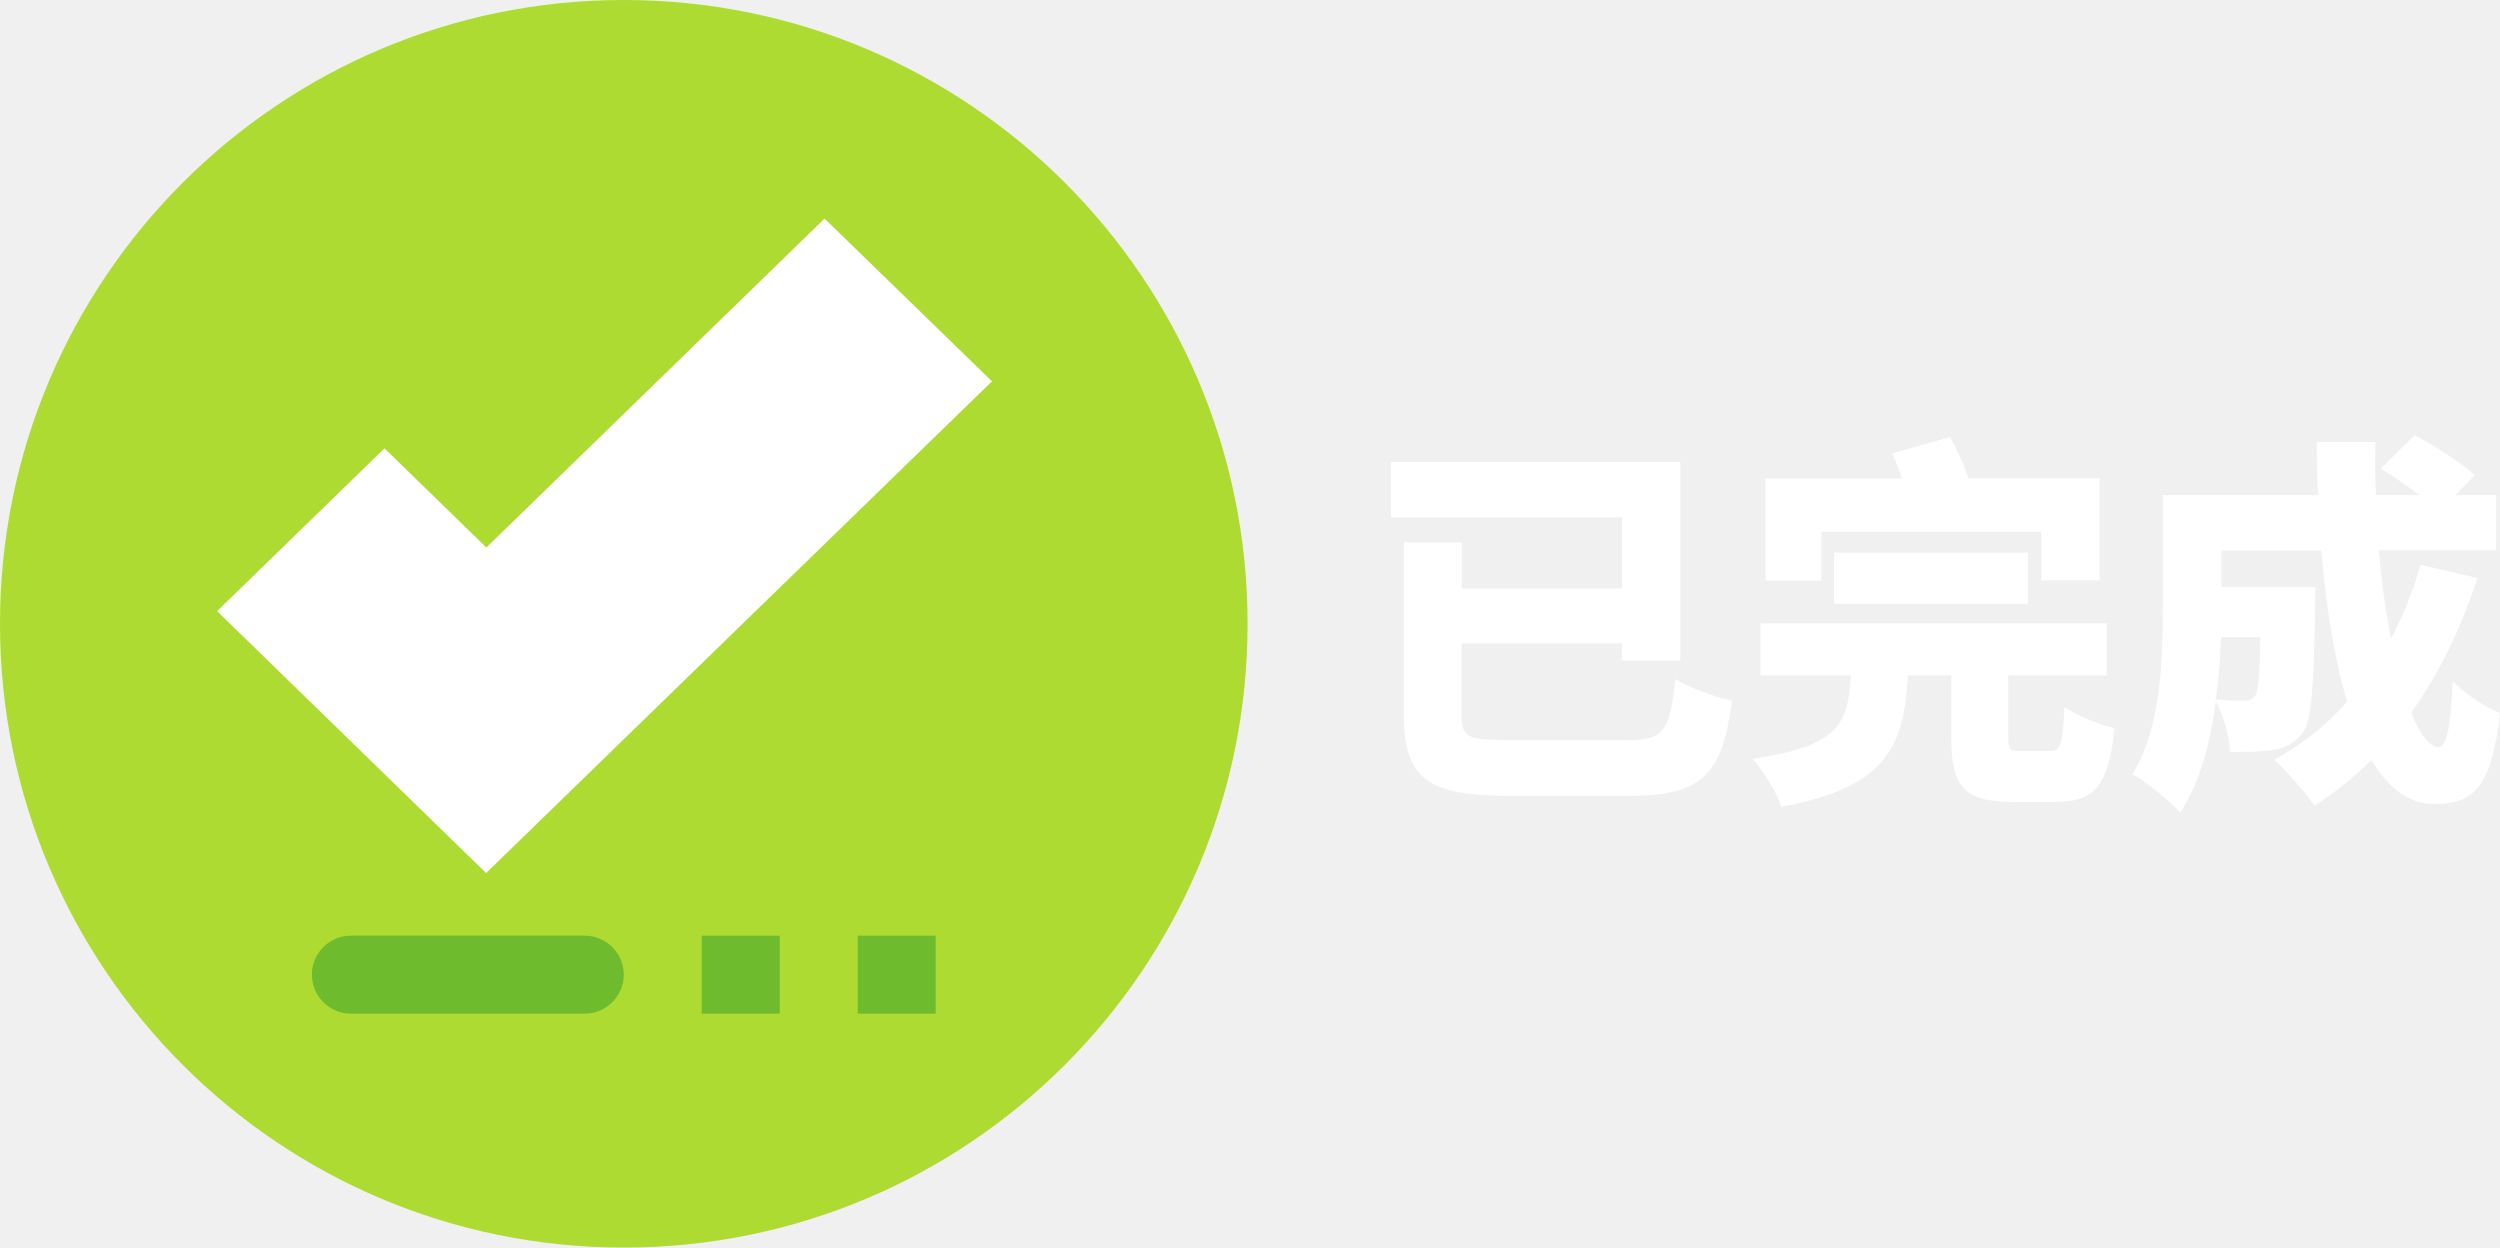
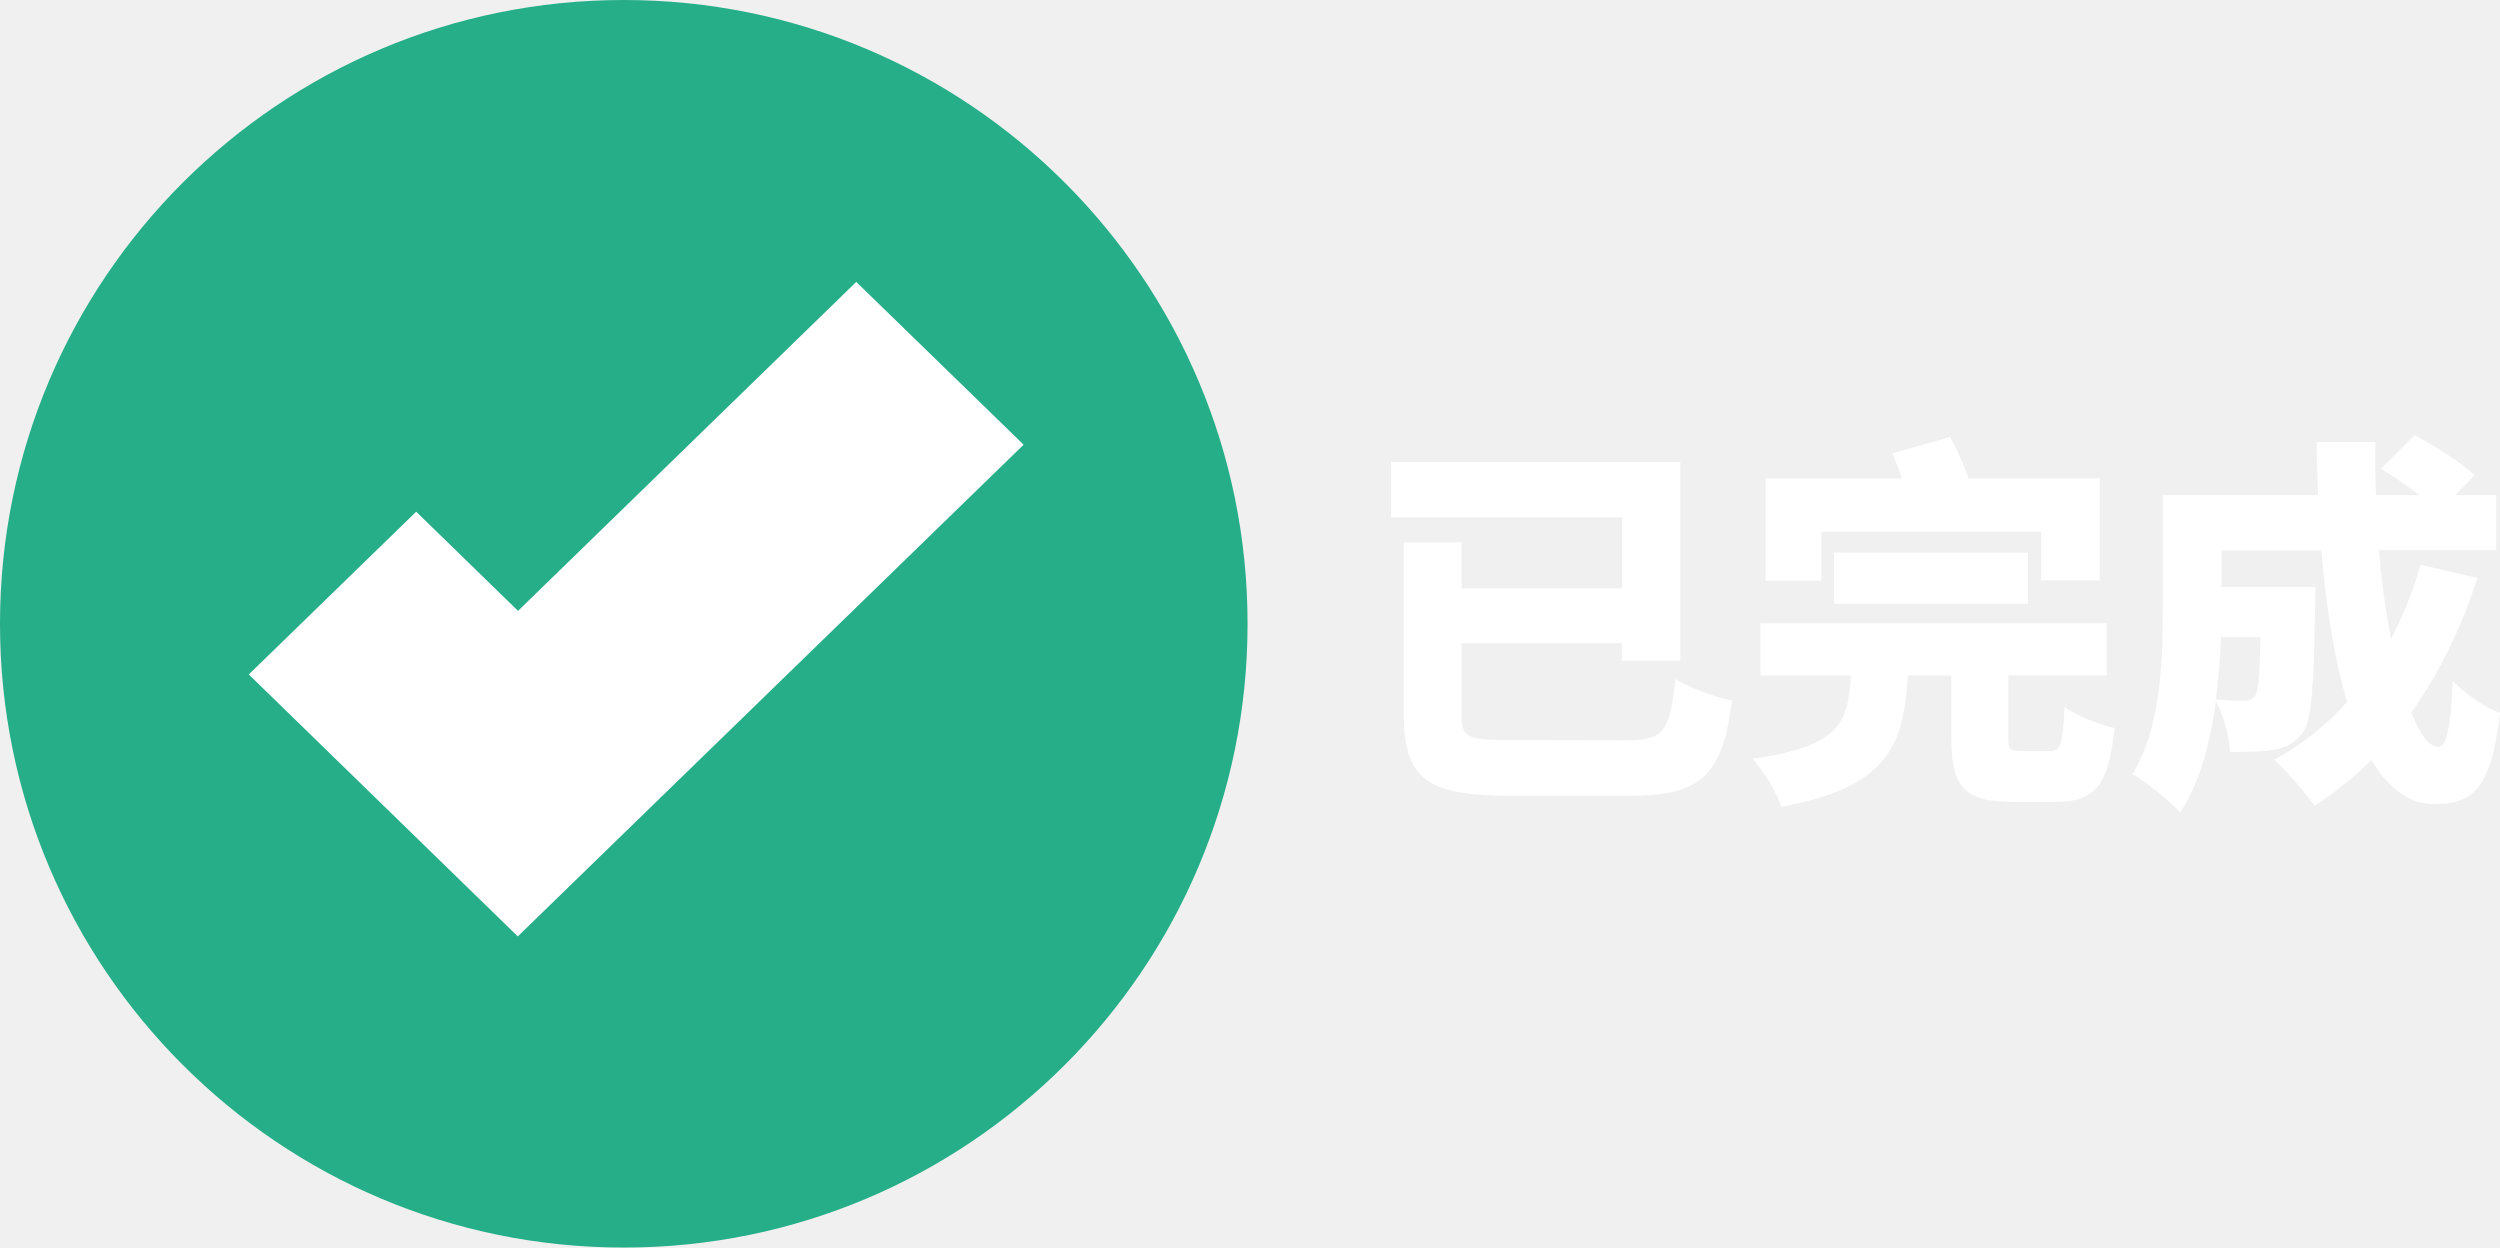
<svg xmlns="http://www.w3.org/2000/svg" version="1.1" id="圖層_1" x="0px" y="0px" viewBox="0 0 1026 512" style="enable-background:new 0 0 1026 512;" xml:space="preserve">
  <style type="text/css">
- 	.st0{fill:#ADDB31;}
+ 	.st0{fill:#25AE88;}
	.st1{fill:#FFFFFF;}
- 	.st2{fill:#6FBB2E;}
</style>
-   <path class="st0" d="M512,256c0,141.4-114.6,256-256,256S0,397.4,0,256S114.6,0,256,0S512,114.6,512,256z" />
-   <path class="st1" d="M199.5,358.3L89.1,250.8l68.7-66.8l41.8,40.7l138.8-135l68.7,66.8L199.5,358.3z" />
+   <circle class="st0" cx="256" cy="256" r="256" />
+   <path class="st1" d="M212.5,384.3L102.1,276.8l68.7-66.8l41.8,40.7l138.8-135l68.7,66.8L212.5,384.3z" />
  <g>
-     <path class="st2" d="M144,384h96c8.8,0,16,7.2,16,16s-7.2,16-16,16h-96c-8.8,0-16-7.2-16-16S135.2,384,144,384z" />
-     <path class="st2" d="M288,384h32v32h-32V384z" />
-     <path class="st2" d="M352,384h32v32h-32V384z" />
-   </g>
-   <g>
-     <path class="st1" d="M667.1,303.8c15.8,0,18.1-3.3,20.5-25.1c5.8,3.6,16.6,7.6,23.2,8.8c-3.9,30.4-12,39.1-42.4,39.1h-48.9   c-33.4,0-43.4-6.8-43.4-33.4v-70.6h23.8v18.9h65.8v-29.2h-94.8v-22.7h118.7v81.5h-24V264h-65.8v29c0,9.8,2.2,10.7,19.7,10.7H667.1z   " />
-     <path class="st1" d="M841.3,308.2c4.4,0,5.2-2.5,6-18.1c4.6,3.6,14.4,7.3,20.5,8.7c-2.4,23.8-8.2,30.3-24.3,30.3H826   c-20.5,0-25.2-6.8-25.2-26.5v-25.4H783c-1.7,29.2-8.5,45.9-52,53.9c-1.7-5.8-7.4-15-11.8-19.7c35.3-5,39.3-14.2,40.4-34.2h-37.1   v-21.4h142.1v21.4h-40.4v25.2c0,5.4,0.6,5.8,5.5,5.8H841.3z M747.5,238.3h-22.9v-41.9h56.1c-1.3-3.6-2.7-7.1-4.1-10.3l23.7-6.8   c2.8,5,5.7,11.5,7.6,17h53.8v41.9h-24v-20h-90.2V238.3z M752.7,247.8v-21h79.6v21H752.7z" />
+     <path class="st1" d="M667.1,303.8c15.8,0,18.1-3.3,20.5-25.1c5.8,3.6,16.6,7.6,23.2,8.8c-3.9,30.4-12,39.1-42.4,39.1h-48.9   c-33.4,0-43.4-6.8-43.4-33.4v-70.6h23.8v18.9h65.8v-29.2h-94.8v-22.7h118.7v81.5h-24V264h-65.8v29c0,9.8,2.2,10.7,19.7,10.7   L667.1,303.8L667.1,303.8z" />
+     <path class="st1" d="M841.3,308.2c4.4,0,5.2-2.5,6-18.1c4.6,3.6,14.4,7.3,20.5,8.7c-2.4,23.8-8.2,30.3-24.3,30.3H826   c-20.5,0-25.2-6.8-25.2-26.5v-25.4H783c-1.7,29.2-8.5,45.9-52,53.9c-1.7-5.8-7.4-15-11.8-19.7c35.3-5,39.3-14.2,40.4-34.2h-37.1   v-21.4h142.1v21.4h-40.4v25.2c0,5.4,0.6,5.8,5.5,5.8L841.3,308.2L841.3,308.2z M747.5,238.3h-22.9v-41.9h56.1   c-1.3-3.6-2.7-7.1-4.1-10.3l23.7-6.8c2.8,5,5.7,11.5,7.6,17h53.8v41.9h-24v-20h-90.2L747.5,238.3L747.5,238.3z M752.7,247.8v-21   h79.6v21H752.7z" />
    <path class="st1" d="M1016.7,237.2c-6.6,20.7-15.8,39.3-27.1,55.2c3.5,9,7.4,14.2,11.2,14.2c3.2,0,5-7.9,5.8-27.1   c5.2,5.4,13.2,10.7,19.4,13.1c-3.5,30.8-10.9,37.4-27.1,37.4c-10.4,0-18.9-6.8-25.7-18.1c-7.1,7.1-15,13.4-23.3,18.8   c-3.3-4.9-11.7-14.5-16.6-18.9c11.4-6.1,21.4-14.2,30-23.8c-5.4-17.7-8.7-39.4-10.6-62.1h-41v15h38.6c0,0-0.2,5.5-0.2,8   c-0.5,32.2-1.3,46.7-5,51.7c-3.5,4.6-7.1,6.2-11.8,7.1c-4.3,0.8-10.9,0.9-18.1,0.9c-0.3-6.5-2.7-15.1-5.8-20.8   c-2.2,16.7-6.6,33.6-14.7,45.7c-3.9-4.6-14.4-13.1-19.6-15.8c11.7-18.6,12.5-46.5,12.5-67.2v-47.3h63.7c-0.3-7.3-0.5-14.5-0.5-21.8   h24.1c-0.2,7.3-0.2,14.5,0.2,21.8h17.8c-4.9-3.8-10.9-7.9-15.8-10.9l13.9-13.7c8,4.3,19.1,11.2,24.6,16.4l-7.9,8.2h16.7v22.6h-48.1   c1.1,12.9,2.8,25.4,5,36.3c4.9-9.3,9-19.4,12.1-30.3L1016.7,237.2z M911.5,261.5c-0.3,8-0.9,16.7-2.1,25.5   c4.7,0.5,8.8,0.6,11.4,0.6c2,0,3.5-0.5,4.7-2c1.3-1.9,1.9-8.4,2.2-24.1H911.5z" />
  </g>
</svg>
